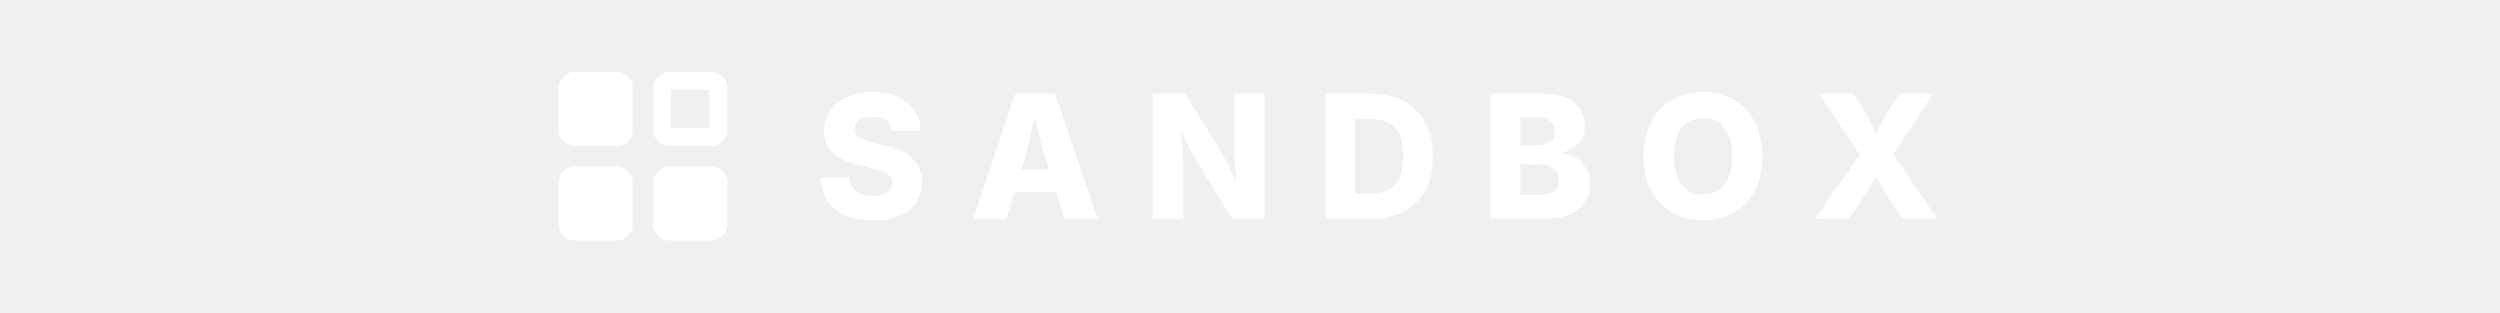
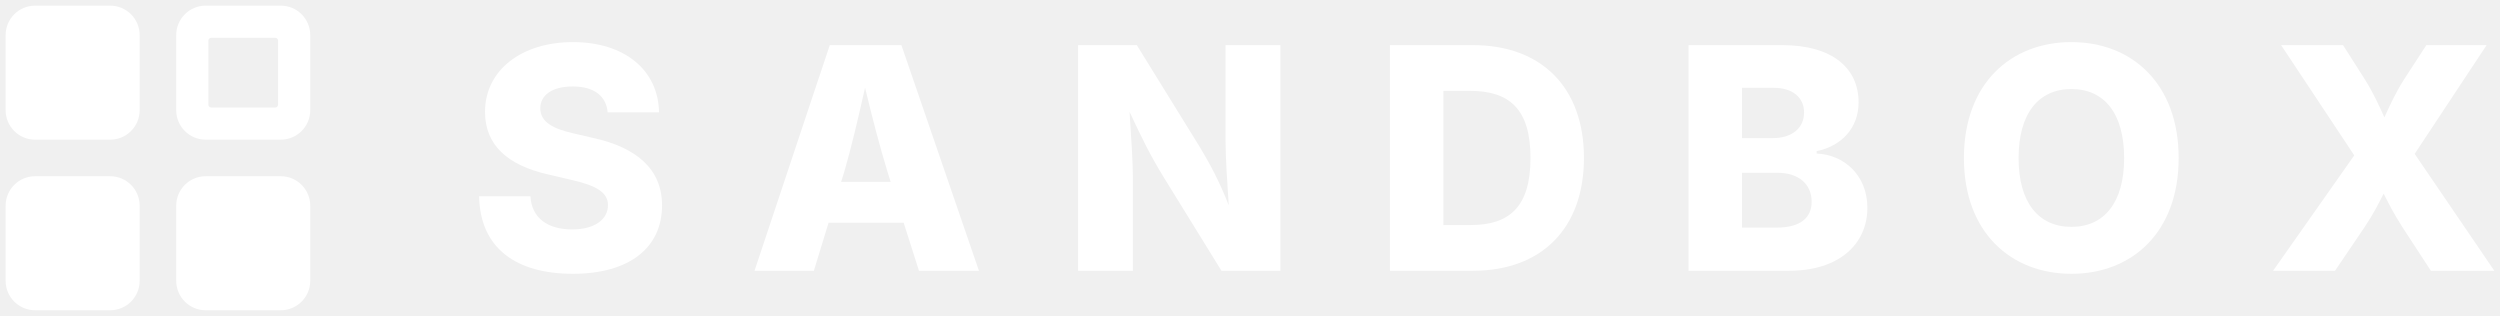
- <svg xmlns="http://www.w3.org/2000/svg" viewBox="0 0 800 100" width="800" height="100">
+ <svg xmlns="http://www.w3.org/2000/svg" viewBox="177.76 22 443.18 56" width="443.18" height="56">
  <g fill="#FFFFFF">
    <path d="M183.984,23.0 H197.29 A5.227,5.227 0 0 1 202.517,28.227 V41.533 A5.227,5.227 0 0 1 197.29,46.76 H183.984 A5.227,5.227 0 0 1 178.757,41.533 V28.227 A5.227,5.227 0 0 1 183.984,23.0 Z" />
    <path d="M183.984,53.24 H197.29 A5.227,5.227 0 0 1 202.517,58.467 V71.773 A5.227,5.227 0 0 1 197.29,77.0 H183.984 A5.227,5.227 0 0 1 178.757,71.773 V58.467 A5.227,5.227 0 0 1 183.984,53.24 Z" />
    <path d="M214.224,53.24 H227.53 A5.227,5.227 0 0 1 232.757,58.467 V71.773 A5.227,5.227 0 0 1 227.53,77.0 H214.224 A5.227,5.227 0 0 1 208.997,71.773 V58.467 A5.227,5.227 0 0 1 214.224,53.24 Z" />
    <path fill-rule="evenodd" d="M214.224,23.0 H227.53 A5.227,5.227 0 0 1 232.757,28.227 V41.533 A5.227,5.227 0 0 1 227.53,46.76 H214.224 A5.227,5.227 0 0 1 208.997,41.533 V28.227 A5.227,5.227 0 0 1 214.224,23.0 Z M215.199,28.702 H226.554 A0.5,0.5 0 0 1 227.054,29.202 V40.558 A0.5,0.5 0 0 1 226.554,41.058 H215.199 A0.5,0.5 0 0 1 214.699,40.558 V29.202 A0.5,0.5 0 0 1 215.199,28.702 Z" />
    <g transform="translate(260.76 70.00) scale(0.026846 -0.026846)">
      <path transform="translate(0.0 0)" d="M691 -20C1060 -20 1280 149 1280 432C1280 670 1113 814 825 877L696 907C563 937 476 981 476 1073C476 1156 549 1217 690 1217C832 1217 911 1154 921 1046H1260C1256 1322 1036 1510 691 1510C353 1510 111 1325 111 1049C111 825 267 696 524 637L682 600C845 563 923 518 923 433C923 338 833 273 687 273C526 273 419 347 411 492H72C78 148 318 -20 691 -20Z" />
      <path transform="translate(1843.5 0)" d="M47 0H439L536 317H1032L1133 0H1529L1017 1490H544ZM619 587 639 651C688 820 732 1008 777 1209C825 1009 874 821 926 651L946 587Z" />
      <path transform="translate(3911.0 0)" d="M116 0H478V617C478 711 468 873 456 1050C539 872 594 760 682 617L1063 0H1452V1490H1090V856C1090 752 1101 581 1111 432C1048 594 986 707 920 817L504 1490H116Z" />
      <path transform="translate(5970.6 0)" d="M664 0C1117 0 1397 280 1397 745C1397 1210 1117 1490 664 1490H116V0ZM469 302V1188H644C905 1188 1044 1068 1044 745C1044 422 905 302 649 302Z" />
      <path transform="translate(7942.1 0)" d="M116 0H780C1110 0 1297 176 1297 416C1297 632 1141 767 962 774V790C1124 823 1239 941 1239 1112C1239 1337 1067 1490 734 1490H116ZM469 285V647H704C843 647 929 572 929 456C929 350 855 285 697 285ZM469 876V1208H680C802 1208 879 1145 879 1045C879 938 793 876 674 876Z" />
      <path transform="translate(9794.6 0)" d="M792 -20C1191 -20 1500 253 1500 744C1500 1236 1191 1510 792 1510C391 1510 82 1236 82 744C82 255 391 -20 792 -20ZM792 290C575 290 443 450 443 744C443 1039 575 1200 792 1200C1008 1200 1140 1040 1140 744C1140 450 1008 290 792 290Z" />
      <path transform="translate(11869.1 0)" d="M49 0H458L651 285C720 388 745 444 779 509C813 444 839 388 905 285L1091 0H1510L984 772L1459 1490H1061L916 1267C854 1169 819 1089 784 1013C749 1089 715 1169 653 1267L511 1490H102L585 762Z" />
    </g>
  </g>
</svg>
